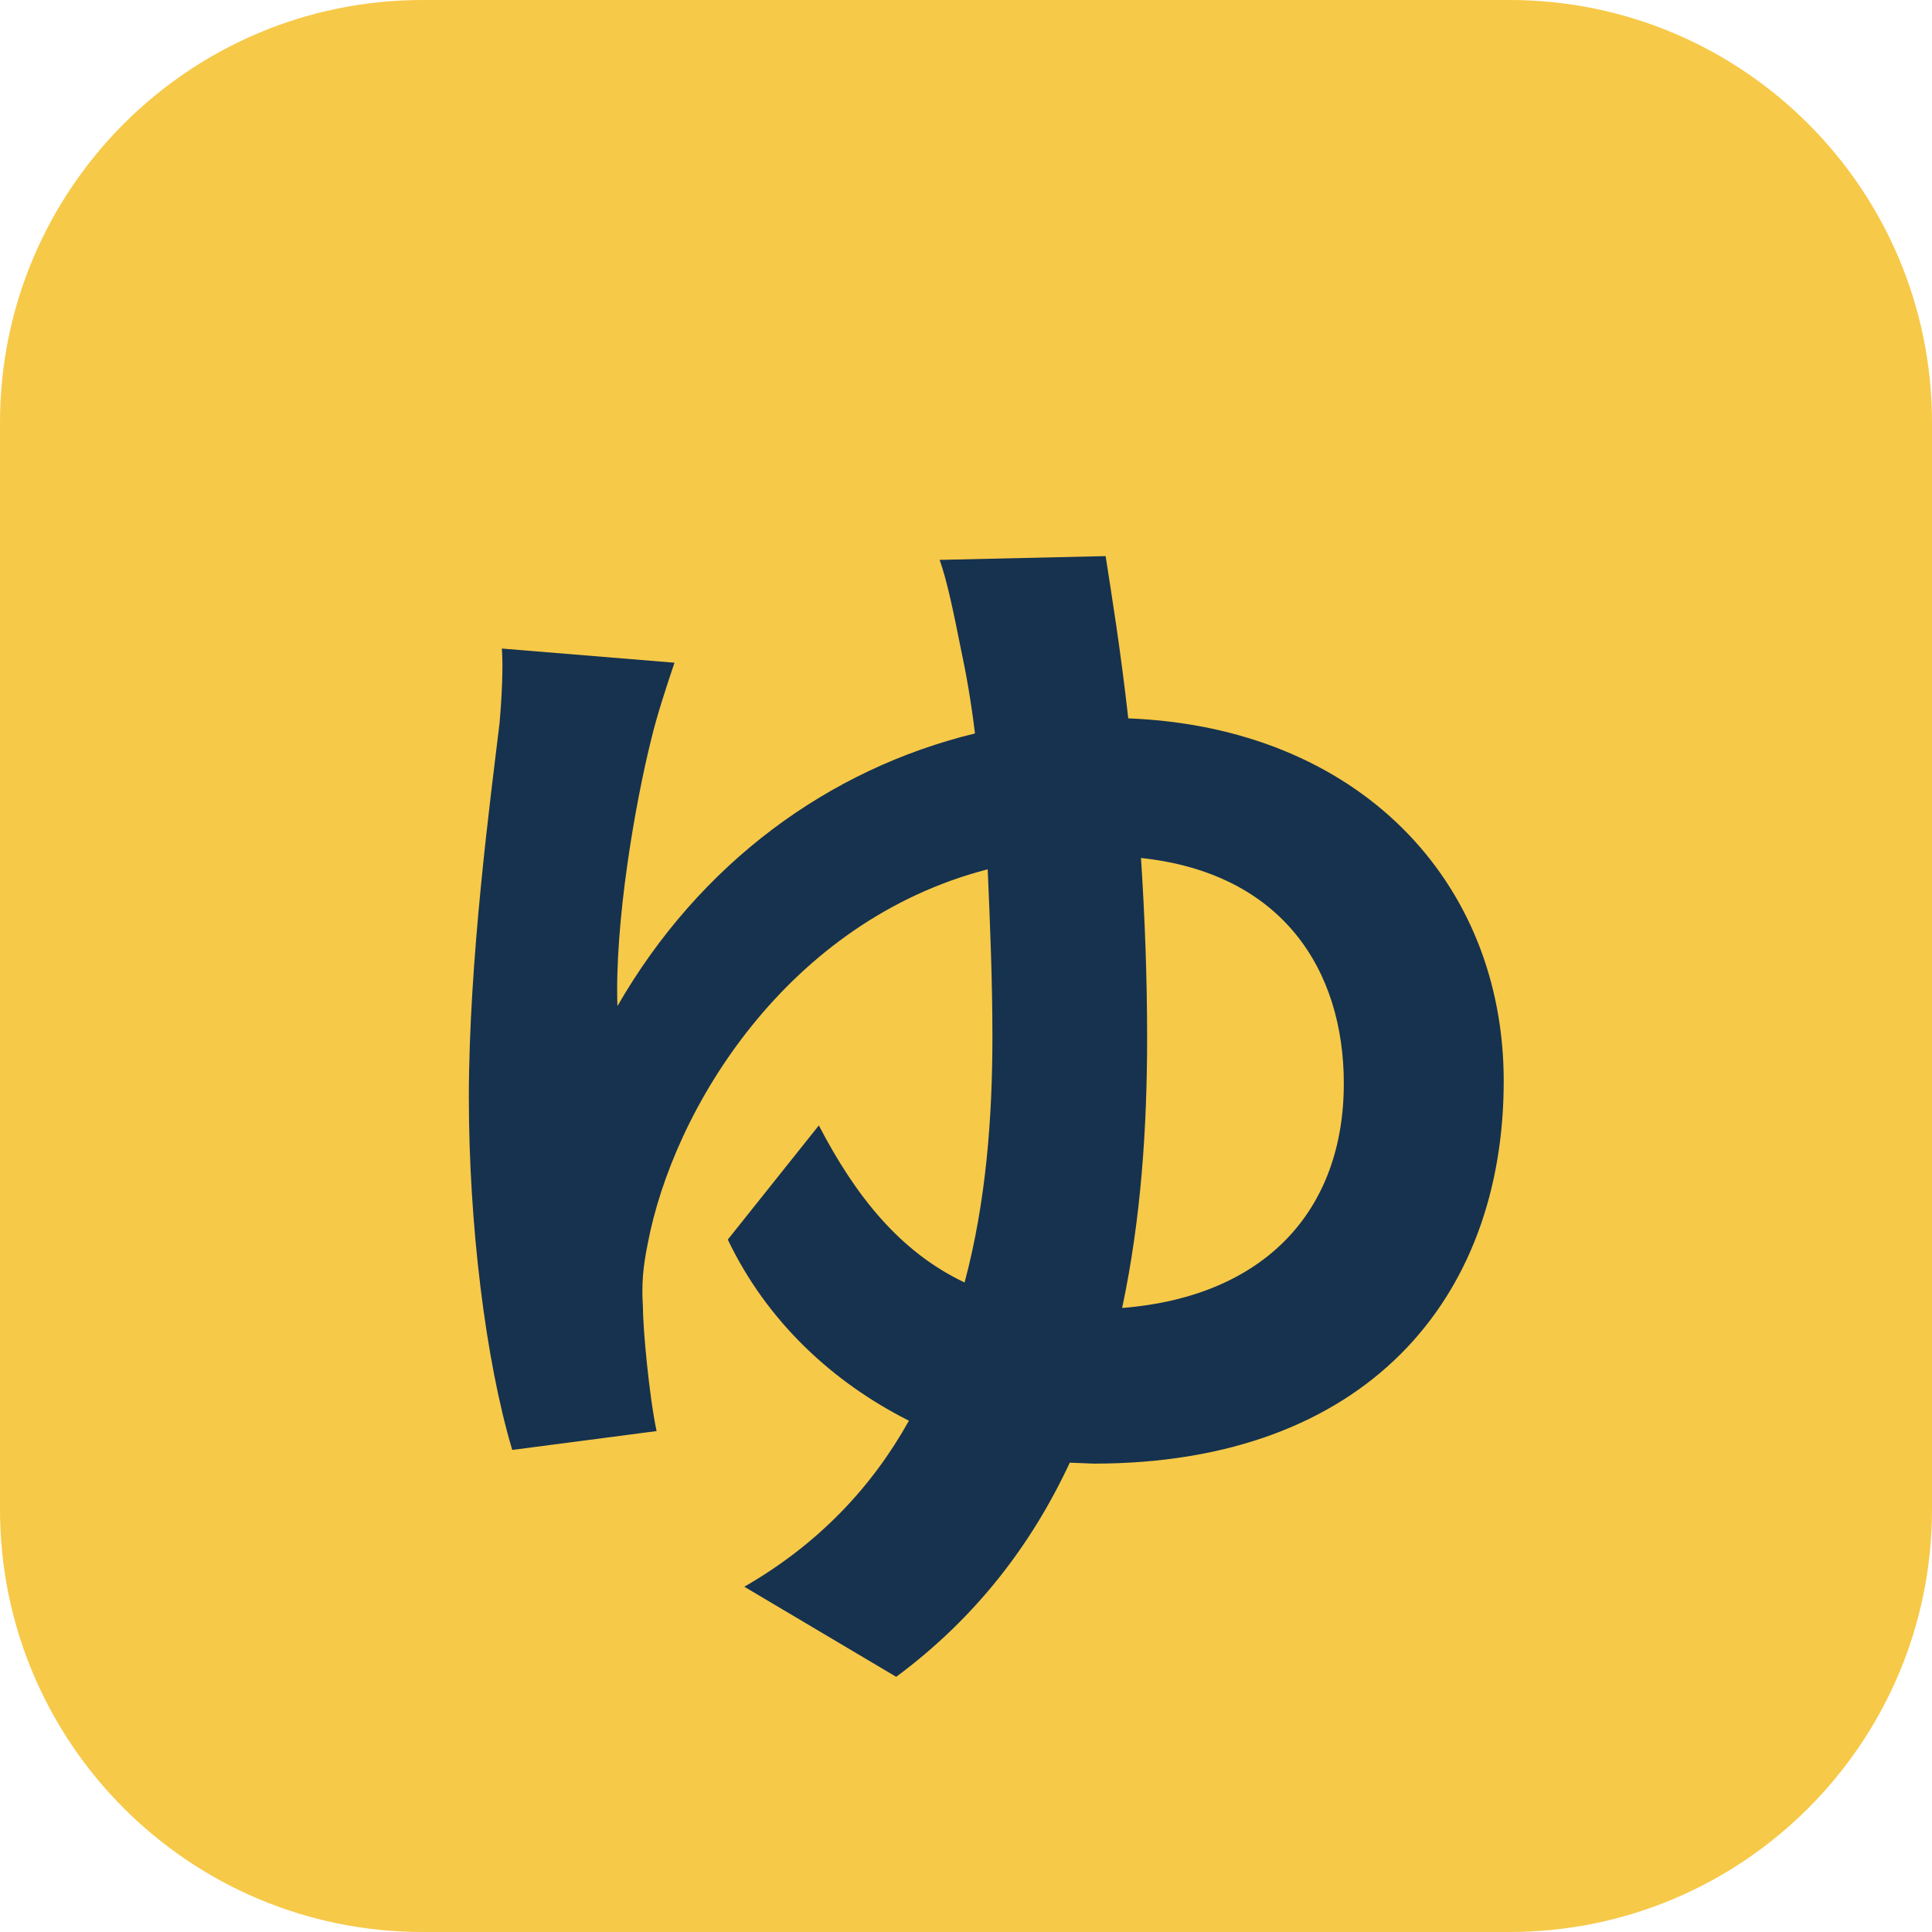
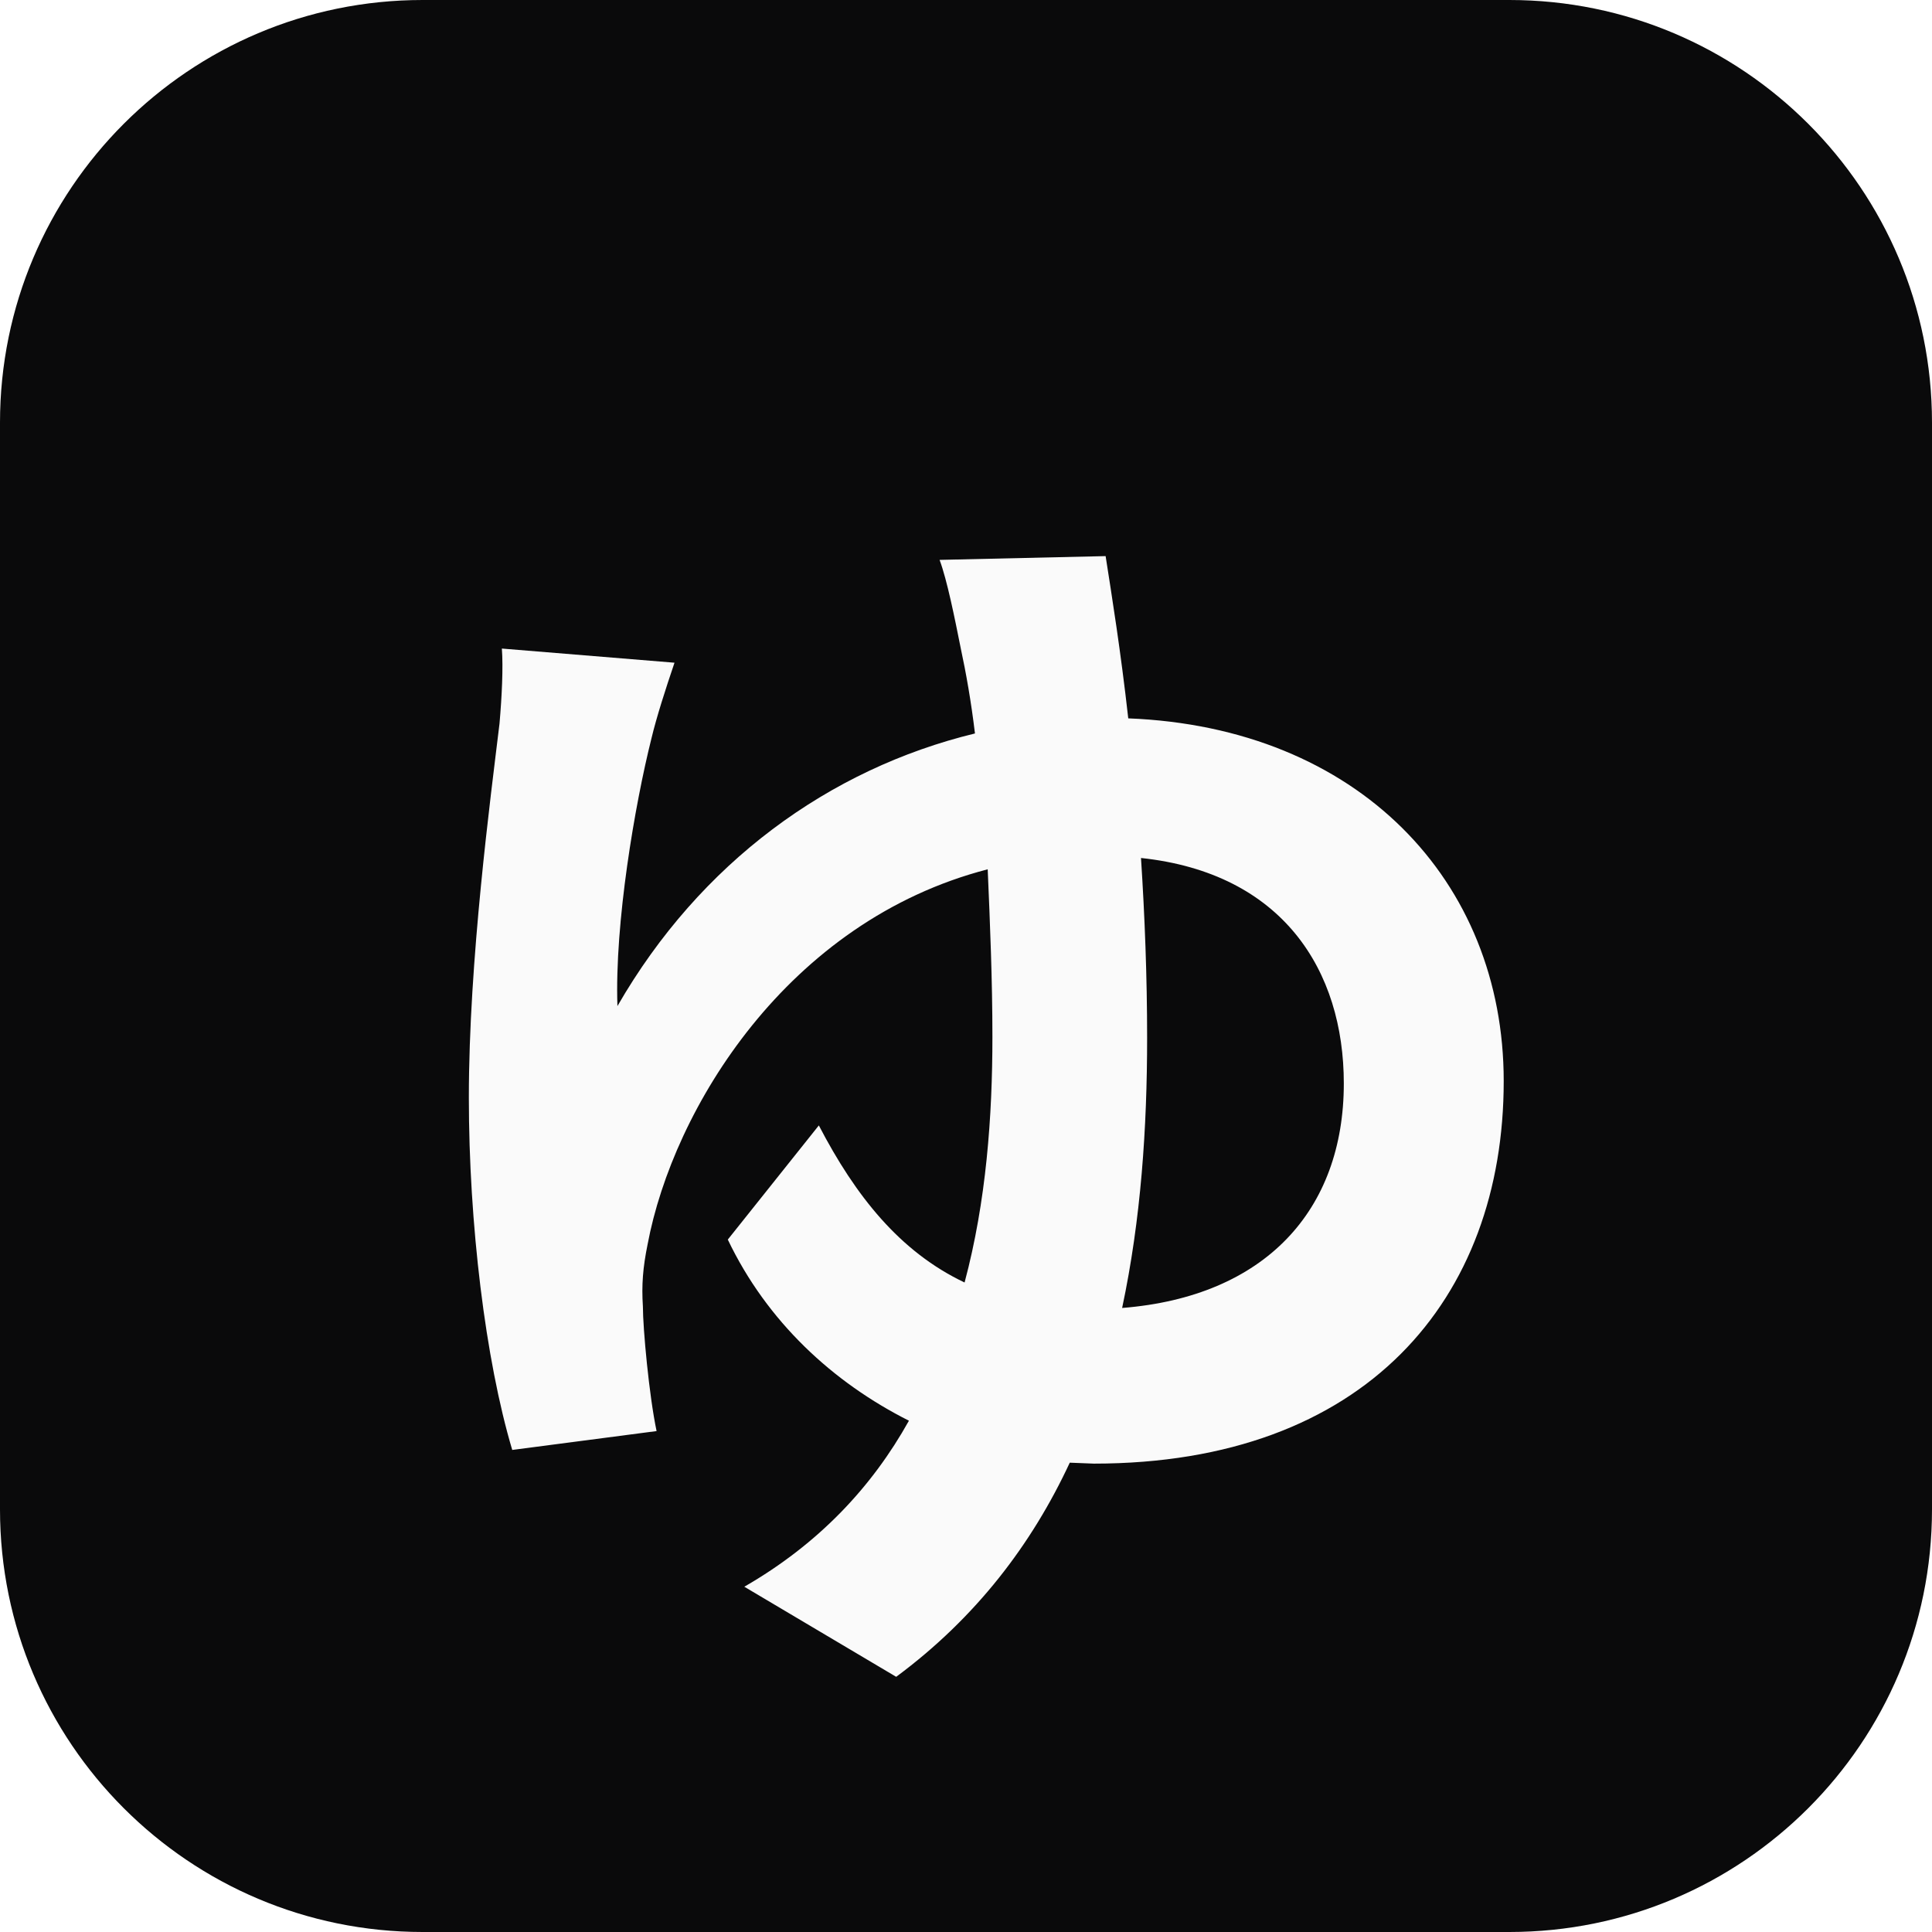
<svg xmlns="http://www.w3.org/2000/svg" viewBox="0 0 64 64" role="img" aria-label="yurucommu">
-   <rect width="64" height="64" rx="14" fill="#f7c948" />
-   <text x="32" y="34" text-anchor="middle" dominant-baseline="central" font-family="'Hiragino Kaku Gothic ProN','Noto Sans JP','Yu Gothic',sans-serif" font-size="42" font-weight="700" fill="#16324f">ゆ</text>
+   <rect width="64" height="64" rx="14" fill="#0a0a0b" />
+   <text x="32" y="34" text-anchor="middle" dominant-baseline="central" font-family="'Hiragino Kaku Gothic ProN','Noto Sans JP','Yu Gothic',sans-serif" font-size="42" font-weight="800" fill="#fafafa">ゆ</text>
</svg>
